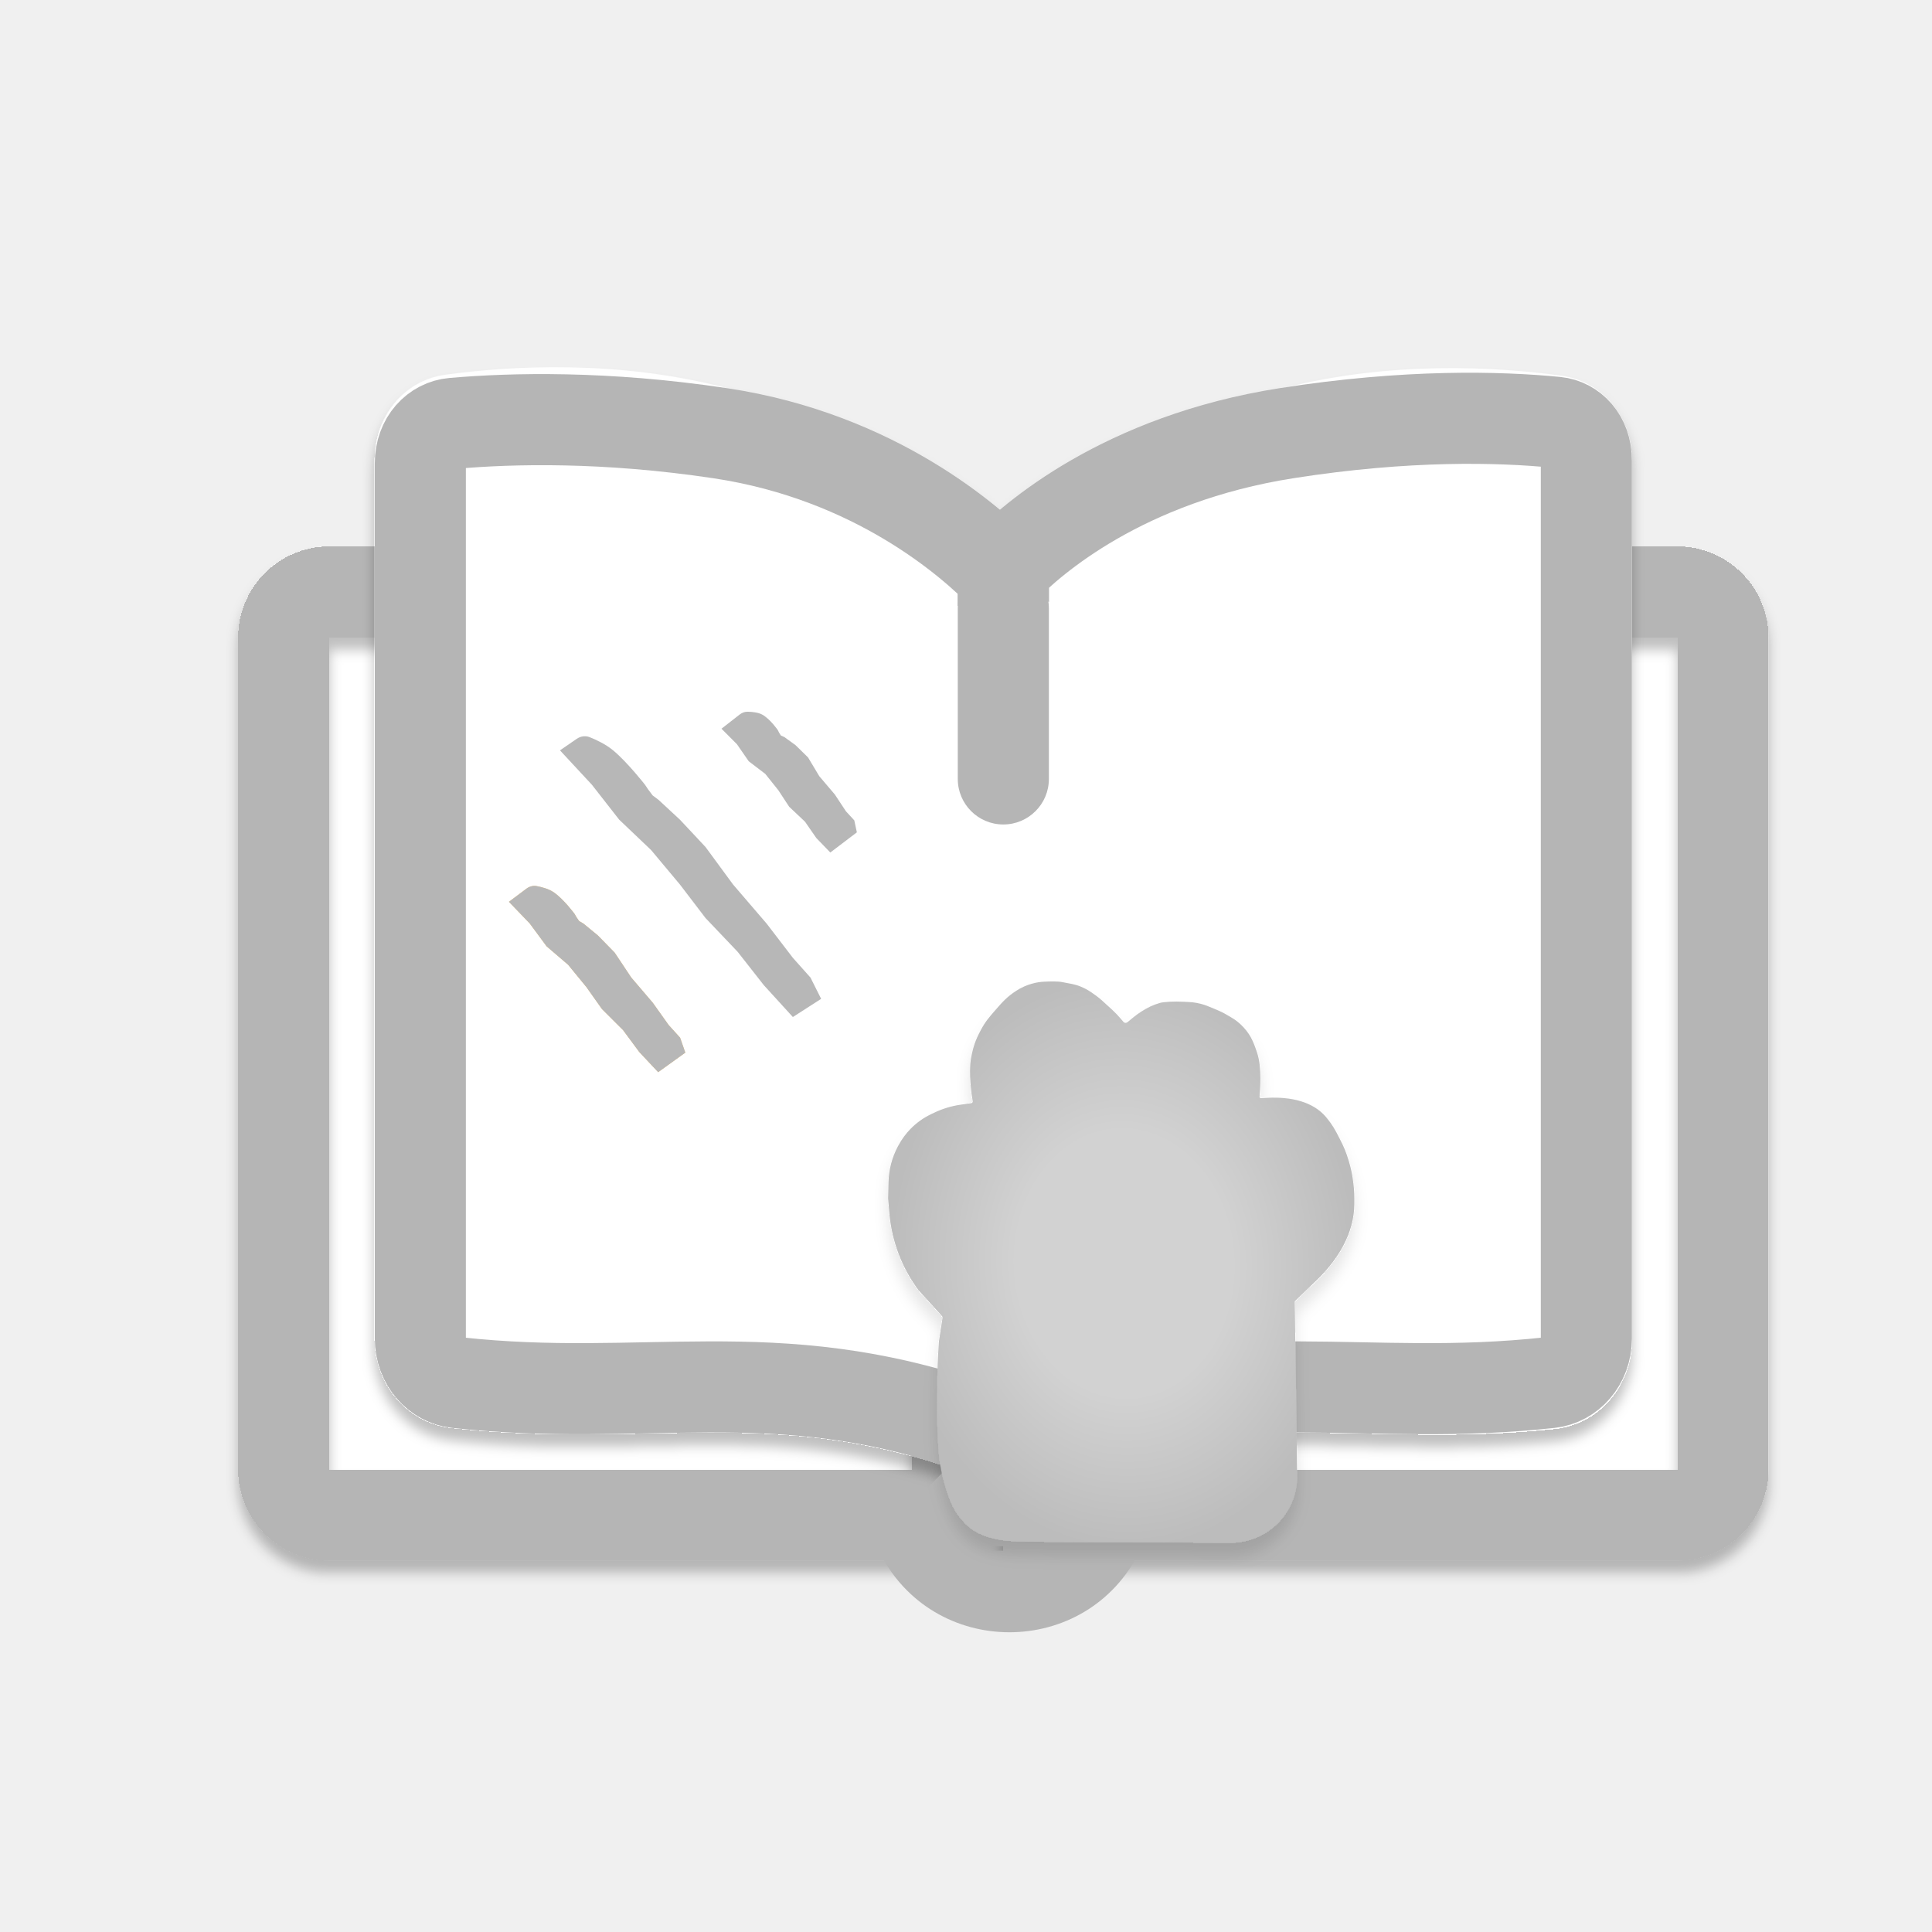
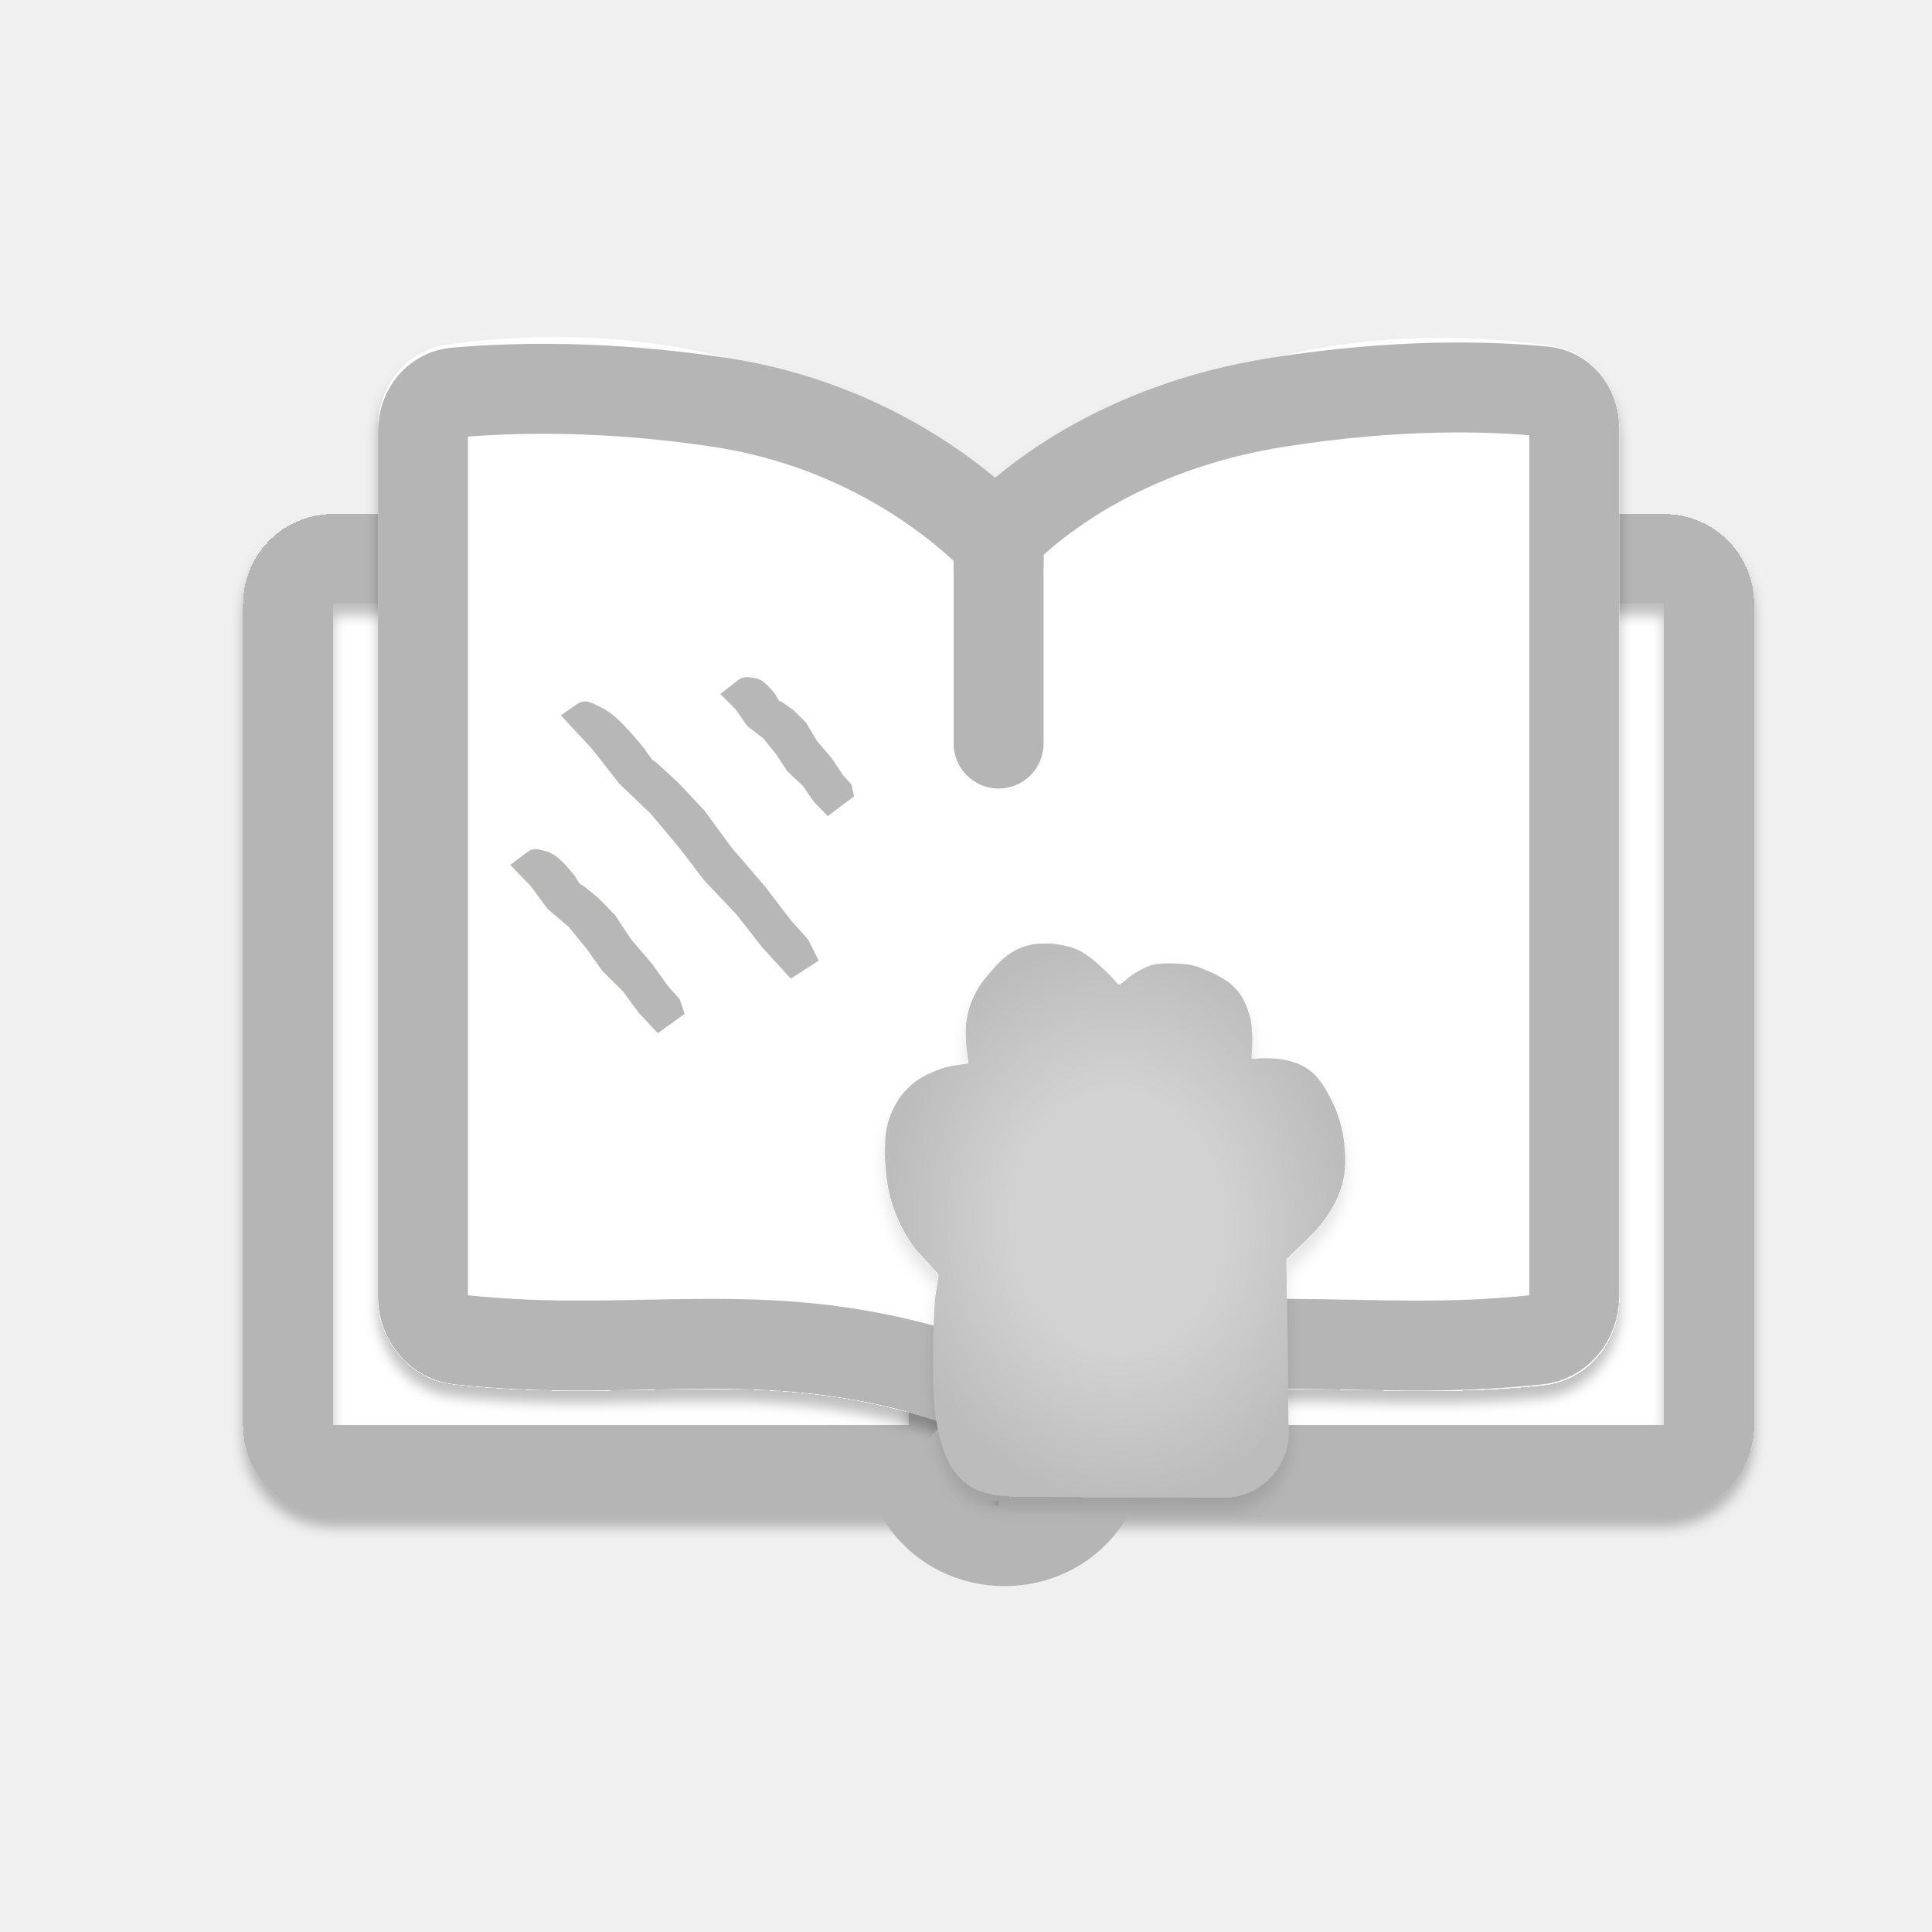
<svg xmlns="http://www.w3.org/2000/svg" width="39" height="39" viewBox="0 0 39 39" fill="none">
-   <path d="M4.806 12.868C4.806 11.852 5.63 11.029 6.645 11.029H20.254V31.503H6.645C5.63 31.503 4.806 30.68 4.806 29.664V12.868Z" fill="white" />
-   <g filter="url(#filter0_d_373_3411)">
-     <path d="M6.645 11.949H19.334V30.584H6.645C6.138 30.584 5.726 30.172 5.726 29.664V12.868C5.726 12.36 6.138 11.949 6.645 11.949Z" stroke="#B5B5B5" stroke-width="1.839" shape-rendering="crispEdges" />
+   <path d="M4.906 12.19C4.906 11.187 5.719 10.374 6.722 10.374H20.158V30.589H6.722C5.719 30.589 4.906 29.776 4.906 28.773V12.19Z" fill="white" />
+   <g filter="url(#filter0_d_233_9928)">
+     <path d="M6.722 11.283H19.25V29.681H6.722C6.22 29.681 5.814 29.274 5.814 28.773V12.19C5.815 11.688 6.22 11.283 6.722 11.283Z" stroke="#B5B5B5" stroke-width="1.816" shape-rendering="crispEdges" />
  </g>
-   <path d="M35.701 12.868C35.701 11.852 34.877 11.029 33.862 11.029H20.254V31.503H33.862C34.877 31.503 35.701 30.68 35.701 29.664V12.868Z" fill="white" />
-   <g filter="url(#filter1_d_373_3411)">
-     <path d="M33.862 11.949H21.174V30.584H33.862C34.37 30.584 34.781 30.172 34.781 29.664V12.868C34.781 12.36 34.37 11.949 33.862 11.949Z" stroke="#B5B5B5" stroke-width="1.839" shape-rendering="crispEdges" />
+   <path d="M35.409 12.19C35.409 11.187 34.596 10.374 33.594 10.374H20.158V30.589H33.594C34.596 30.589 35.409 29.776 35.409 28.773V12.19Z" fill="white" />
+   <g filter="url(#filter1_d_233_9928)">
+     <path d="M33.594 11.283H21.066V29.681H33.594C34.095 29.681 34.501 29.274 34.501 28.773V12.19C34.501 11.688 34.095 11.283 33.594 11.283Z" stroke="#B5B5B5" stroke-width="1.816" shape-rendering="crispEdges" />
  </g>
-   <g filter="url(#filter2_d_373_3411)">
-     <path d="M7.565 9.284C7.565 8.429 8.138 7.683 8.986 7.566C10.331 7.381 12.47 7.26 14.675 7.836C17.703 8.626 20.075 10.283 20.794 10.824C20.94 10.933 21.021 11.104 21.022 11.286L21.173 30.338C16.31 27.93 13.664 29.294 9.125 28.821C8.216 28.726 7.565 27.931 7.565 27.017V9.284Z" fill="white" />
-     <path d="M32.942 9.303C32.942 8.447 32.369 7.701 31.522 7.585C30.176 7.399 28.037 7.279 25.832 7.855C22.811 8.643 20.337 10.282 19.576 10.822C19.421 10.932 19.334 11.11 19.334 11.3V30.399C24.197 27.991 26.843 29.321 31.383 28.841C32.291 28.745 32.942 27.95 32.942 27.036V9.303Z" fill="white" />
-     <path d="M9.151 8.546C10.339 8.442 12.219 8.397 14.539 8.745C17.691 9.218 19.634 10.962 20.253 11.601V28.486C20.253 28.593 20.202 28.693 20.086 28.768C19.964 28.847 19.806 28.871 19.662 28.82C17.636 28.106 15.947 27.992 14.299 27.997C12.636 28.001 11.127 28.116 9.224 27.91C8.826 27.867 8.485 27.507 8.485 27.017V9.357C8.485 8.886 8.796 8.576 9.151 8.546Z" stroke="#B5B5B5" stroke-width="1.839" />
-     <path d="M31.41 8.525C30.269 8.413 28.41 8.362 25.974 8.744C22.667 9.262 20.831 10.882 20.254 11.475V28.486C20.254 28.593 20.305 28.693 20.421 28.768C20.543 28.847 20.701 28.871 20.846 28.82C22.871 28.106 24.56 27.992 26.208 27.997C27.871 28.001 29.381 28.116 31.283 27.91C31.681 27.867 32.022 27.507 32.023 27.017V9.297C32.023 8.839 31.731 8.557 31.41 8.525Z" stroke="#B5B5B5" stroke-width="1.839" />
-     <rect x="17.495" y="12.037" width="5.762" height="15.906" rx="2.881" fill="white" />
-     <rect x="19.334" y="11.362" width="1.839" height="5.281" rx="0.919" fill="#B5B5B5" />
+   <g filter="url(#filter2_d_233_9928)">
+     <path d="M7.63 8.651C7.63 7.807 8.196 7.07 9.032 6.955C10.361 6.772 12.473 6.653 14.65 7.221C17.639 8.001 19.982 9.638 20.692 10.172C20.835 10.28 20.915 10.448 20.916 10.628L21.066 29.439C16.264 27.061 13.651 28.408 9.17 27.941C8.272 27.847 7.63 27.062 7.63 26.16V8.651Z" fill="white" />
+     <path d="M32.686 8.67C32.686 7.825 32.12 7.089 31.283 6.973C29.954 6.79 27.843 6.671 25.665 7.24C22.683 8.018 20.24 9.636 19.489 10.17C19.335 10.278 19.25 10.454 19.25 10.642V29.499C24.052 27.121 26.664 28.434 31.146 27.96C32.043 27.866 32.686 27.081 32.686 26.178V8.67Z" fill="white" />
+     <path d="M9.195 7.923C10.368 7.821 12.225 7.775 14.515 8.119C17.628 8.587 19.547 10.309 20.158 10.94V27.61C20.158 27.716 20.107 27.815 19.993 27.889C19.872 27.967 19.716 27.99 19.573 27.939C17.573 27.234 15.905 27.123 14.278 27.127C12.636 27.131 11.146 27.245 9.267 27.041C8.874 26.998 8.538 26.643 8.538 26.159V8.723C8.538 8.258 8.845 7.954 9.195 7.923Z" stroke="#B5B5B5" stroke-width="1.816" />
+     <path d="M31.173 7.902C30.047 7.791 28.212 7.741 25.806 8.118C22.539 8.63 20.726 10.23 20.157 10.816V27.61C20.157 27.716 20.208 27.815 20.323 27.889C20.443 27.967 20.599 27.99 20.742 27.94C22.742 27.235 24.41 27.123 26.037 27.128C27.68 27.132 29.17 27.245 31.048 27.042C31.441 26.999 31.777 26.643 31.778 26.16V8.664C31.778 8.212 31.49 7.933 31.173 7.902Z" stroke="#B5B5B5" stroke-width="1.816" />
+     <rect x="17.434" y="11.37" width="5.689" height="15.704" rx="2.845" fill="white" />
+     <rect x="19.25" y="10.703" width="1.816" height="5.215" rx="0.908" fill="#B5B5B5" />
  </g>
-   <path d="M20.253 28.499L22.961 31.212H17.546L20.253 28.499Z" fill="#B5B5B5" />
-   <path d="M23.012 31.304C21.94 33.498 18.813 33.498 17.74 31.304H23.012Z" fill="#B5B5B5" />
-   <g filter="url(#filter3_d_373_3411)">
-     <path d="M19.601 21.365C19.643 21.134 19.687 21.004 19.795 20.8C19.889 20.623 19.964 20.538 20.093 20.39C20.241 20.22 20.329 20.121 20.513 20.001C20.726 19.861 20.95 19.822 21.07 19.817C21.165 19.813 21.345 19.803 21.454 19.827C21.597 19.858 21.681 19.86 21.818 19.917C21.94 19.968 22.004 20.011 22.113 20.09C22.211 20.16 22.259 20.209 22.349 20.291C22.424 20.358 22.467 20.396 22.538 20.469C22.584 20.517 22.643 20.586 22.68 20.63C22.699 20.652 22.734 20.655 22.757 20.636C22.82 20.582 22.944 20.479 23.04 20.419C23.171 20.337 23.27 20.287 23.416 20.245C23.487 20.224 23.703 20.211 23.901 20.222C24.031 20.229 24.106 20.23 24.233 20.262C24.336 20.288 24.392 20.314 24.491 20.355C24.612 20.405 24.681 20.434 24.795 20.503C24.895 20.562 24.953 20.594 25.04 20.675C25.229 20.853 25.299 21.01 25.382 21.269C25.474 21.556 25.436 22.019 25.425 22.139C25.423 22.154 25.436 22.167 25.451 22.167L25.607 22.16C26.038 22.141 26.502 22.226 26.776 22.559C26.897 22.706 26.951 22.805 27.04 22.979C27.128 23.15 27.172 23.252 27.228 23.439C27.279 23.613 27.299 23.715 27.321 23.895C27.34 24.056 27.34 24.147 27.339 24.308C27.336 24.902 27.003 25.435 26.576 25.846L26.141 26.265C26.139 26.267 26.137 26.27 26.137 26.274L26.185 29.777C26.189 30.093 26.083 30.4 25.884 30.645C25.627 30.961 25.24 31.144 24.833 31.142L20.789 31.121C20.32 31.119 19.804 31.085 19.48 30.747C19.256 30.514 19.18 30.318 19.082 29.997C18.956 29.582 18.945 29.329 18.926 28.885C18.906 28.431 18.924 28.198 18.923 27.744C18.923 27.522 18.953 27.079 18.953 27.079L19.025 26.607C19.027 26.591 19.023 26.575 19.012 26.563L18.543 26.047C18.206 25.595 18.001 25.057 17.953 24.494L17.927 24.194L17.935 23.865C17.941 23.61 18.007 23.361 18.127 23.137L18.138 23.118C18.203 22.997 18.285 22.885 18.381 22.787C18.501 22.665 18.64 22.565 18.794 22.492L18.854 22.463C19.023 22.382 19.203 22.327 19.389 22.3L19.607 22.269C19.625 22.266 19.638 22.249 19.635 22.231C19.614 22.106 19.548 21.659 19.601 21.365Z" fill="url(#paint0_radial_373_3411)" />
+   <path d="M20.158 27.623L22.831 30.301H17.485L20.158 27.623Z" fill="#B5B5B5" />
+   <path d="M17.677 30.392C18.735 32.559 21.823 32.559 22.881 30.392H17.677Z" fill="#B5B5B5" />
+   <g filter="url(#filter3_d_233_9928)">
+     <path d="M19.514 20.579C19.555 20.351 19.599 20.223 19.705 20.022C19.798 19.847 19.872 19.762 19.999 19.617C20.146 19.448 20.232 19.351 20.414 19.232C20.625 19.094 20.845 19.056 20.963 19.051C21.058 19.047 21.235 19.037 21.343 19.061C21.484 19.091 21.568 19.093 21.702 19.15C21.823 19.2 21.886 19.242 21.994 19.32C22.09 19.389 22.138 19.438 22.227 19.518C22.301 19.585 22.344 19.622 22.414 19.695C22.459 19.742 22.517 19.81 22.553 19.853C22.573 19.876 22.607 19.878 22.629 19.859C22.692 19.806 22.814 19.705 22.909 19.645C23.038 19.564 23.136 19.515 23.28 19.473C23.351 19.453 23.563 19.44 23.76 19.451C23.888 19.458 23.961 19.459 24.087 19.49C24.189 19.516 24.244 19.541 24.341 19.582C24.462 19.632 24.529 19.66 24.642 19.728C24.741 19.787 24.798 19.818 24.883 19.898C25.071 20.074 25.139 20.229 25.221 20.485C25.312 20.768 25.275 21.225 25.264 21.343C25.262 21.359 25.274 21.372 25.29 21.371L25.444 21.364C25.869 21.345 26.327 21.429 26.597 21.758C26.718 21.904 26.771 22.001 26.859 22.172C26.946 22.342 26.989 22.442 27.044 22.627C27.095 22.799 27.114 22.899 27.136 23.078C27.154 23.236 27.154 23.326 27.154 23.485C27.15 24.071 26.822 24.597 26.4 25.004L25.971 25.417C25.968 25.419 25.967 25.422 25.967 25.426L26.014 28.885C26.019 29.196 25.913 29.5 25.717 29.741C25.463 30.054 25.081 30.234 24.679 30.232L20.686 30.212C20.224 30.21 19.714 30.177 19.394 29.843C19.173 29.612 19.098 29.419 19.001 29.101C18.876 28.692 18.866 28.442 18.847 28.004C18.827 27.556 18.845 27.326 18.845 26.877C18.844 26.659 18.874 26.221 18.874 26.221L18.945 25.755C18.947 25.739 18.942 25.723 18.932 25.712L18.469 25.202C18.136 24.755 17.934 24.224 17.886 23.669L17.861 23.372L17.868 23.047C17.874 22.796 17.94 22.55 18.059 22.329L18.069 22.31C18.133 22.19 18.214 22.08 18.309 21.983C18.427 21.863 18.565 21.764 18.717 21.692L18.776 21.663C18.943 21.583 19.121 21.529 19.304 21.503L19.519 21.472C19.538 21.469 19.55 21.452 19.547 21.434C19.527 21.311 19.461 20.869 19.514 20.579Z" fill="url(#paint0_radial_233_9928)" />
  </g>
-   <path d="M11.304 15.147L11.641 14.915C11.719 14.861 11.816 14.846 11.904 14.881C12.034 14.933 12.229 15.024 12.377 15.147C12.669 15.39 13.02 15.841 13.02 15.841L13.082 15.933L13.174 16.056L13.296 16.148L13.725 16.546L14.242 17.098L14.798 17.855L15.478 18.647L16.005 19.335L16.361 19.734L16.576 20.163L16.005 20.53L15.418 19.886L14.89 19.213L14.242 18.532L13.725 17.855L13.143 17.159L12.499 16.546L11.948 15.841L11.304 15.147Z" fill="#B7B7B7" />
-   <path d="M10.273 18.204L10.624 17.941C10.684 17.895 10.76 17.873 10.834 17.887C10.934 17.906 11.079 17.943 11.179 18.013C11.383 18.154 11.6 18.45 11.6 18.45L11.635 18.512L11.691 18.593L11.778 18.644L12.07 18.884L12.408 19.23L12.743 19.733L13.176 20.24L13.499 20.693L13.729 20.947L13.834 21.249L13.286 21.643L12.904 21.236L12.578 20.795L12.152 20.37L11.836 19.924L11.468 19.475L11.034 19.103L10.693 18.641L10.273 18.204Z" fill="#FDCC78" />
-   <path d="M10.273 18.204L10.624 17.941C10.684 17.895 10.76 17.873 10.834 17.887C10.934 17.906 11.079 17.943 11.179 18.013C11.383 18.154 11.6 18.45 11.6 18.45L11.635 18.512L11.691 18.593L11.778 18.644L12.07 18.884L12.408 19.23L12.743 19.733L13.176 20.24L13.499 20.693L13.729 20.947L13.834 21.249L13.286 21.643L12.904 21.236L12.578 20.795L12.152 20.37L11.836 19.924L11.468 19.475L11.034 19.103L10.693 18.641L10.273 18.204Z" fill="#B7B7B7" />
-   <path d="M14.564 14.71L14.928 14.426C14.976 14.388 15.034 14.365 15.095 14.367C15.182 14.369 15.308 14.38 15.39 14.427C15.551 14.518 15.702 14.739 15.702 14.739L15.725 14.786L15.763 14.847L15.834 14.879L16.059 15.042L16.311 15.289L16.538 15.668L16.853 16.039L17.077 16.378L17.245 16.56L17.297 16.802L16.761 17.209L16.478 16.916L16.25 16.587L15.931 16.286L15.712 15.952L15.448 15.622L15.114 15.367L14.876 15.023L14.564 14.71Z" fill="#B7B7B7" />
+   <path d="M11.322 14.44L11.654 14.21C11.731 14.158 11.828 14.143 11.914 14.177C12.042 14.229 12.235 14.319 12.381 14.44C12.669 14.68 13.016 15.125 13.016 15.125L13.077 15.216L13.168 15.337L13.289 15.428L13.712 15.821L14.223 16.366L14.771 17.114L15.443 17.895L15.963 18.575L16.315 18.968L16.527 19.392L15.963 19.755L15.383 19.119L14.862 18.454L14.223 17.782L13.712 17.114L13.137 16.427L12.502 15.821L11.957 15.125L11.322 14.44Z" fill="#B7B7B7" />
+   <path d="M10.303 17.459L10.65 17.198C10.71 17.154 10.784 17.132 10.858 17.146C10.957 17.164 11.099 17.201 11.199 17.27C11.399 17.409 11.614 17.701 11.614 17.701L11.648 17.762L11.704 17.842L11.79 17.893L12.078 18.13L12.412 18.471L12.742 18.968L13.17 19.469L13.489 19.916L13.716 20.166L13.819 20.465L13.278 20.854L12.902 20.452L12.58 20.016L12.159 19.597L11.847 19.157L11.484 18.713L11.055 18.346L10.718 17.89L10.303 17.459Z" fill="#FDCC78" />
+   <path d="M10.303 17.459L10.65 17.198C10.71 17.154 10.784 17.132 10.858 17.146C10.957 17.164 11.099 17.201 11.199 17.27C11.399 17.409 11.614 17.701 11.614 17.701L11.648 17.762L11.704 17.842L11.79 17.893L12.078 18.13L12.412 18.471L12.742 18.968L13.17 19.469L13.489 19.916L13.716 20.166L13.819 20.465L13.278 20.854L12.902 20.452L12.58 20.016L12.159 19.597L11.847 19.157L11.484 18.713L11.055 18.346L10.718 17.89L10.303 17.459Z" fill="#B7B7B7" />
+   <path d="M14.54 14.009L14.9 13.728C14.947 13.691 15.005 13.668 15.065 13.67C15.15 13.671 15.275 13.683 15.356 13.729C15.514 13.819 15.664 14.037 15.664 14.037L15.687 14.084L15.725 14.144L15.794 14.175L16.016 14.336L16.265 14.58L16.49 14.955L16.8 15.32L17.021 15.655L17.188 15.835L17.239 16.074L16.709 16.475L16.43 16.187L16.205 15.862L15.89 15.565L15.674 15.235L15.413 14.909L15.084 14.657L14.848 14.317L14.54 14.009Z" fill="#B7B7B7" />
  <defs>
-     <filter id="filter0_d_373_3411" x="4.561" y="11.029" width="15.938" height="20.964" filterUnits="userSpaceOnUse" color-interpolation-filters="sRGB">
+     <filter id="filter0_d_233_9928" x="4.664" y="10.374" width="15.736" height="20.699" filterUnits="userSpaceOnUse" color-interpolation-filters="sRGB">
      <feFlood flood-opacity="0" result="BackgroundImageFix" />
      <feColorMatrix in="SourceAlpha" type="matrix" values="0 0 0 0 0 0 0 0 0 0 0 0 0 0 0 0 0 0 127 0" result="hardAlpha" />
-       <feOffset dy="0.245" />
-       <feGaussianBlur stdDeviation="0.123" />
+       <feOffset dy="0.242" />
+       <feGaussianBlur stdDeviation="0.121" />
      <feComposite in2="hardAlpha" operator="out" />
      <feColorMatrix type="matrix" values="0 0 0 0 0 0 0 0 0 0 0 0 0 0 0 0 0 0 0.25 0" />
-       <feBlend mode="normal" in2="BackgroundImageFix" result="effect1_dropShadow_373_3411" />
-       <feBlend mode="normal" in="SourceGraphic" in2="effect1_dropShadow_373_3411" result="shape" />
+       <feBlend mode="normal" in2="BackgroundImageFix" result="effect1_dropShadow_233_9928" />
+       <feBlend mode="normal" in="SourceGraphic" in2="effect1_dropShadow_233_9928" result="shape" />
    </filter>
-     <filter id="filter1_d_373_3411" x="20.008" y="11.029" width="15.938" height="20.964" filterUnits="userSpaceOnUse" color-interpolation-filters="sRGB">
+     <filter id="filter1_d_233_9928" x="19.916" y="10.374" width="15.736" height="20.699" filterUnits="userSpaceOnUse" color-interpolation-filters="sRGB">
      <feFlood flood-opacity="0" result="BackgroundImageFix" />
      <feColorMatrix in="SourceAlpha" type="matrix" values="0 0 0 0 0 0 0 0 0 0 0 0 0 0 0 0 0 0 127 0" result="hardAlpha" />
-       <feOffset dy="0.245" />
-       <feGaussianBlur stdDeviation="0.123" />
+       <feOffset dy="0.242" />
+       <feGaussianBlur stdDeviation="0.121" />
      <feComposite in2="hardAlpha" operator="out" />
      <feColorMatrix type="matrix" values="0 0 0 0 0 0 0 0 0 0 0 0 0 0 0 0 0 0 0.25 0" />
-       <feBlend mode="normal" in2="BackgroundImageFix" result="effect1_dropShadow_373_3411" />
-       <feBlend mode="normal" in="SourceGraphic" in2="effect1_dropShadow_373_3411" result="shape" />
+       <feBlend mode="normal" in2="BackgroundImageFix" result="effect1_dropShadow_233_9928" />
+       <feBlend mode="normal" in="SourceGraphic" in2="effect1_dropShadow_233_9928" result="shape" />
    </filter>
-     <filter id="filter2_d_373_3411" x="7.32" y="7.413" width="25.868" height="23.477" filterUnits="userSpaceOnUse" color-interpolation-filters="sRGB">
+     <filter id="filter2_d_233_9928" x="7.387" y="6.803" width="25.541" height="23.18" filterUnits="userSpaceOnUse" color-interpolation-filters="sRGB">
      <feFlood flood-opacity="0" result="BackgroundImageFix" />
      <feColorMatrix in="SourceAlpha" type="matrix" values="0 0 0 0 0 0 0 0 0 0 0 0 0 0 0 0 0 0 127 0" result="hardAlpha" />
-       <feOffset dy="0.245" />
-       <feGaussianBlur stdDeviation="0.123" />
+       <feOffset dy="0.242" />
+       <feGaussianBlur stdDeviation="0.121" />
      <feComposite in2="hardAlpha" operator="out" />
      <feColorMatrix type="matrix" values="0 0 0 0 0 0 0 0 0 0 0 0 0 0 0 0 0 0 0.25 0" />
-       <feBlend mode="normal" in2="BackgroundImageFix" result="effect1_dropShadow_373_3411" />
-       <feBlend mode="normal" in="SourceGraphic" in2="effect1_dropShadow_373_3411" result="shape" />
+       <feBlend mode="normal" in2="BackgroundImageFix" result="effect1_dropShadow_233_9928" />
+       <feBlend mode="normal" in="SourceGraphic" in2="effect1_dropShadow_233_9928" result="shape" />
    </filter>
-     <filter id="filter3_d_373_3411" x="17.653" y="19.812" width="9.96" height="11.878" filterUnits="userSpaceOnUse" color-interpolation-filters="sRGB">
+     <filter id="filter3_d_233_9928" x="17.59" y="19.046" width="9.834" height="11.727" filterUnits="userSpaceOnUse" color-interpolation-filters="sRGB">
      <feFlood flood-opacity="0" result="BackgroundImageFix" />
      <feColorMatrix in="SourceAlpha" type="matrix" values="0 0 0 0 0 0 0 0 0 0 0 0 0 0 0 0 0 0 127 0" result="hardAlpha" />
-       <feOffset dy="0.274" />
-       <feGaussianBlur stdDeviation="0.137" />
+       <feOffset dy="0.271" />
+       <feGaussianBlur stdDeviation="0.135" />
      <feComposite in2="hardAlpha" operator="out" />
      <feColorMatrix type="matrix" values="0 0 0 0 0 0 0 0 0 0 0 0 0 0 0 0 0 0 0.1 0" />
-       <feBlend mode="normal" in2="BackgroundImageFix" result="effect1_dropShadow_373_3411" />
-       <feBlend mode="normal" in="SourceGraphic" in2="effect1_dropShadow_373_3411" result="shape" />
+       <feBlend mode="normal" in2="BackgroundImageFix" result="effect1_dropShadow_233_9928" />
+       <feBlend mode="normal" in="SourceGraphic" in2="effect1_dropShadow_233_9928" result="shape" />
    </filter>
-     <radialGradient id="paint0_radial_373_3411" cx="0" cy="0" r="1" gradientUnits="userSpaceOnUse" gradientTransform="translate(22.6921 25.5066) rotate(87.4747) scale(5.75532 4.70271)">
+     <radialGradient id="paint0_radial_233_9928" cx="0" cy="0" r="1" gradientUnits="userSpaceOnUse" gradientTransform="translate(22.5655 24.6684) rotate(87.4747) scale(5.68245 4.64317)">
      <stop offset="0.462" stop-color="#D2D2D2" />
      <stop offset="1" stop-color="#BCBCBC" />
    </radialGradient>
  </defs>
</svg>
